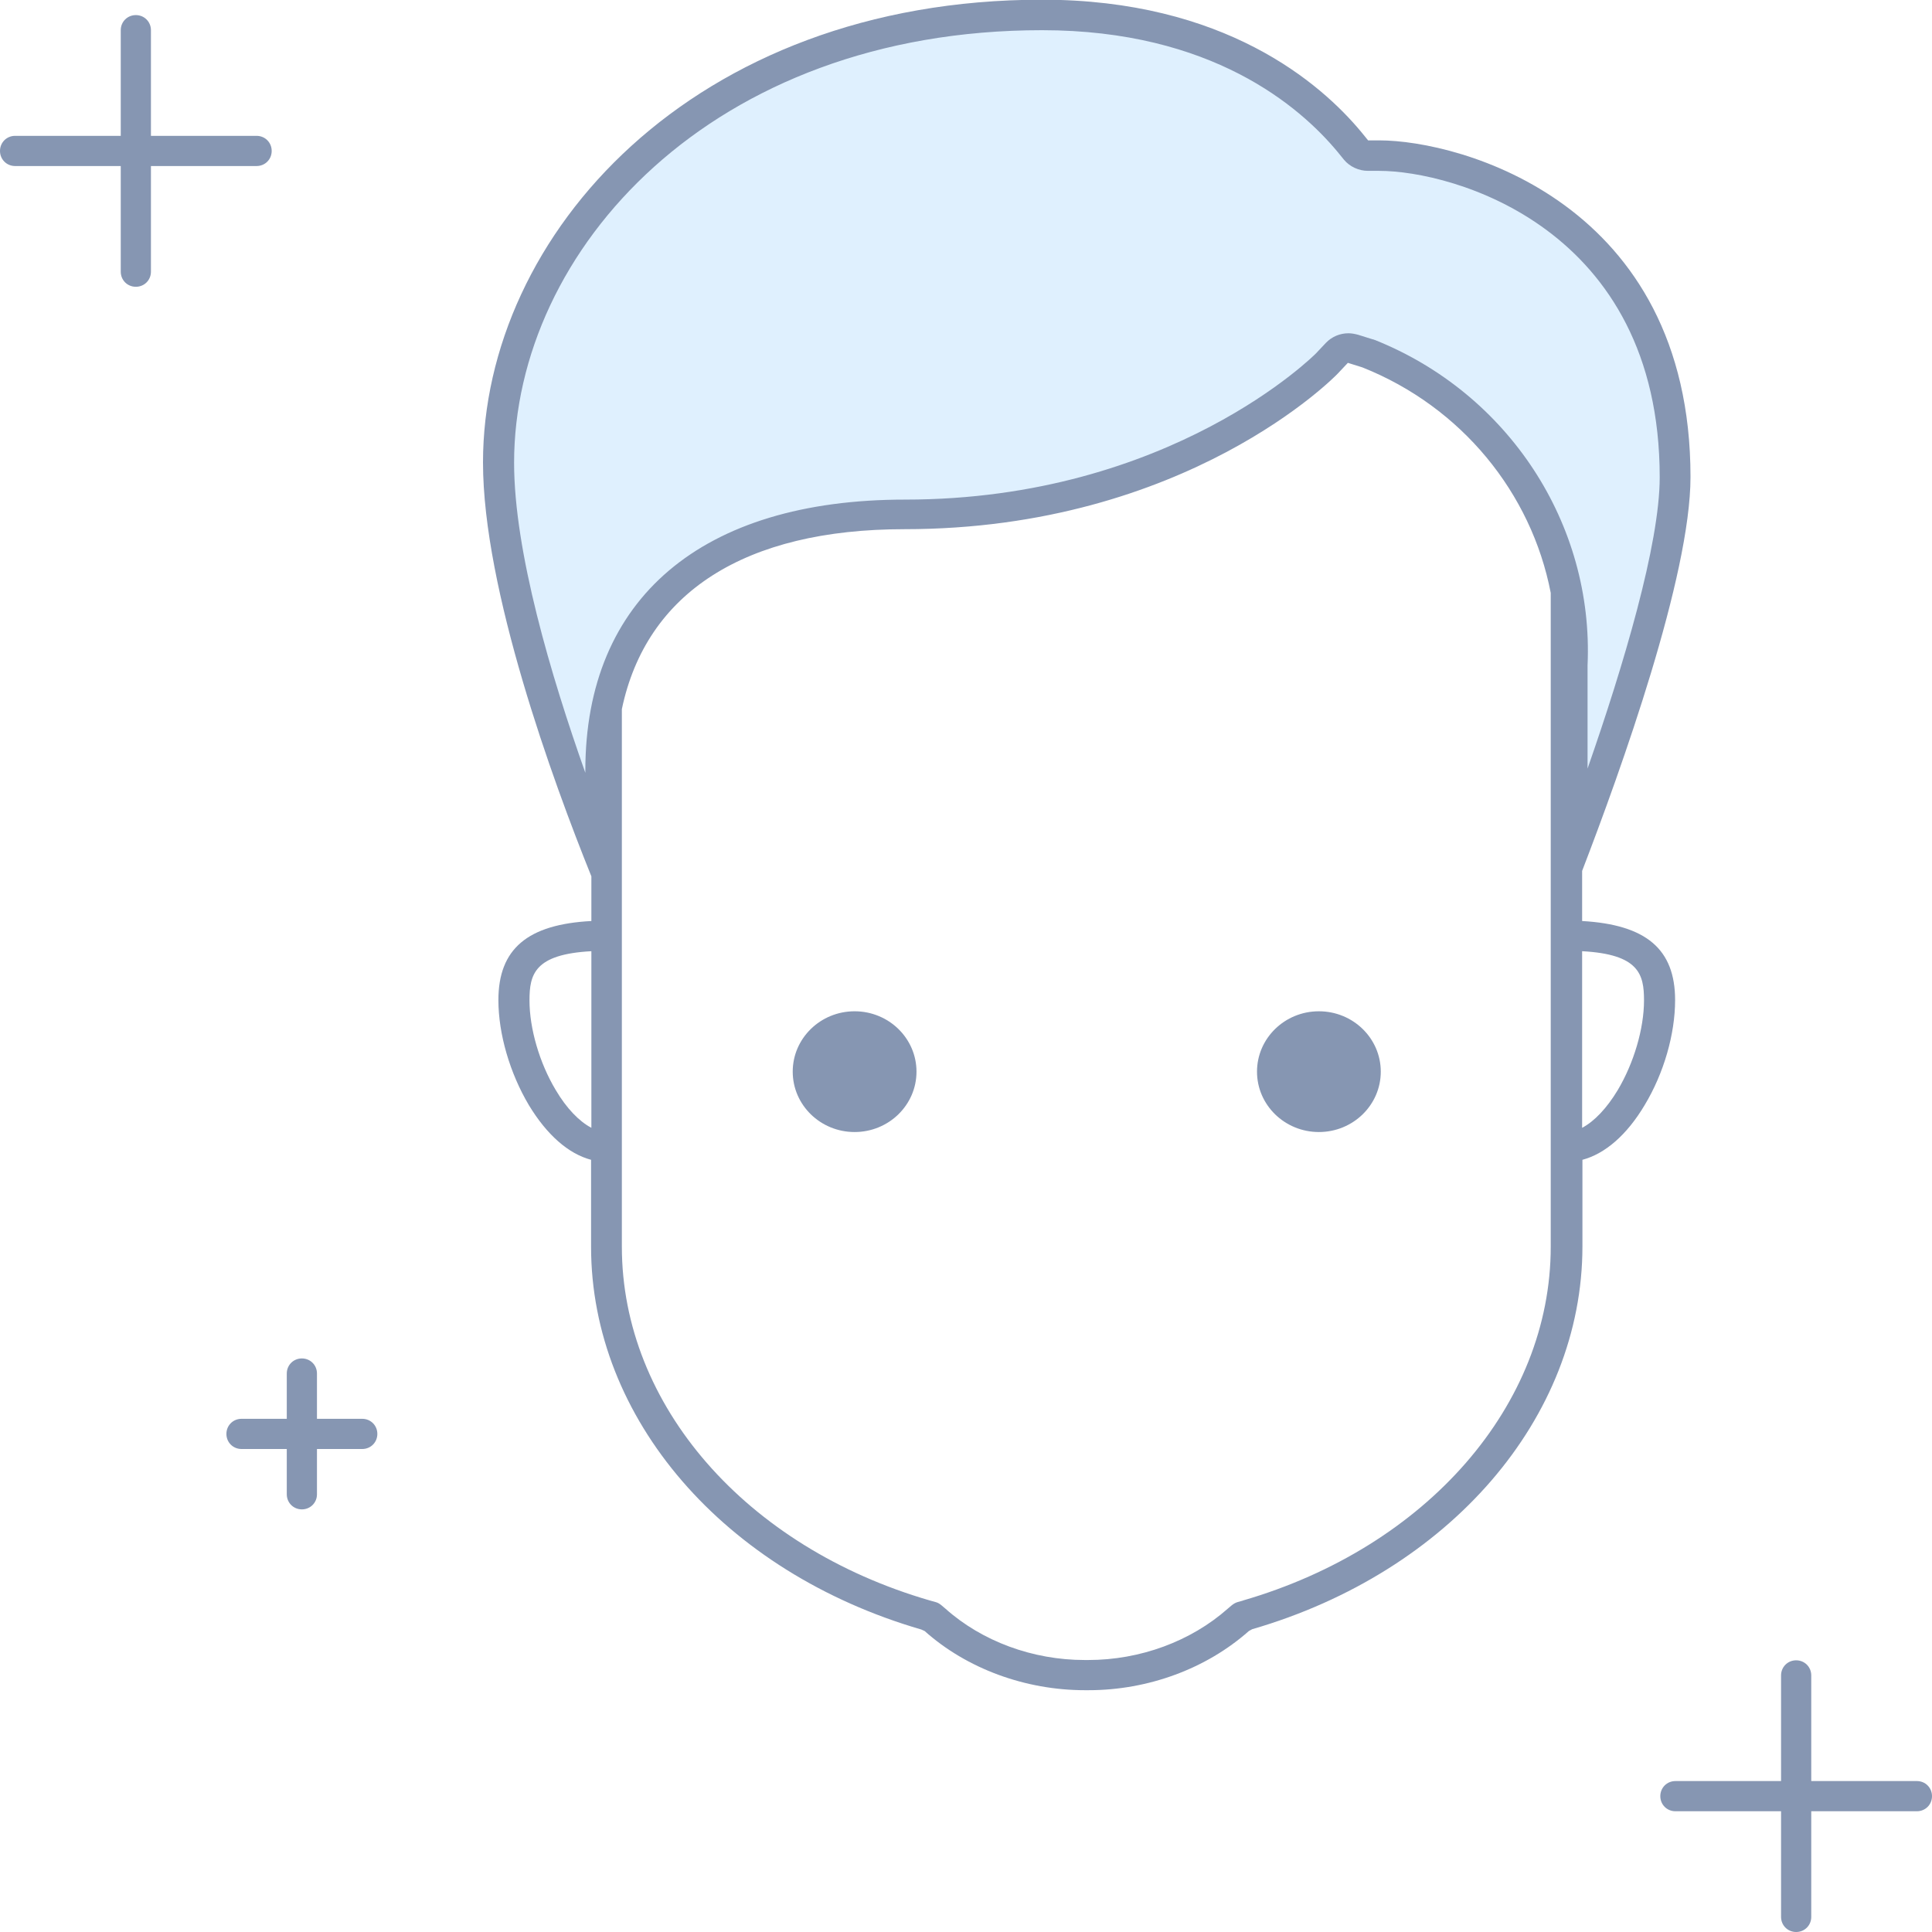
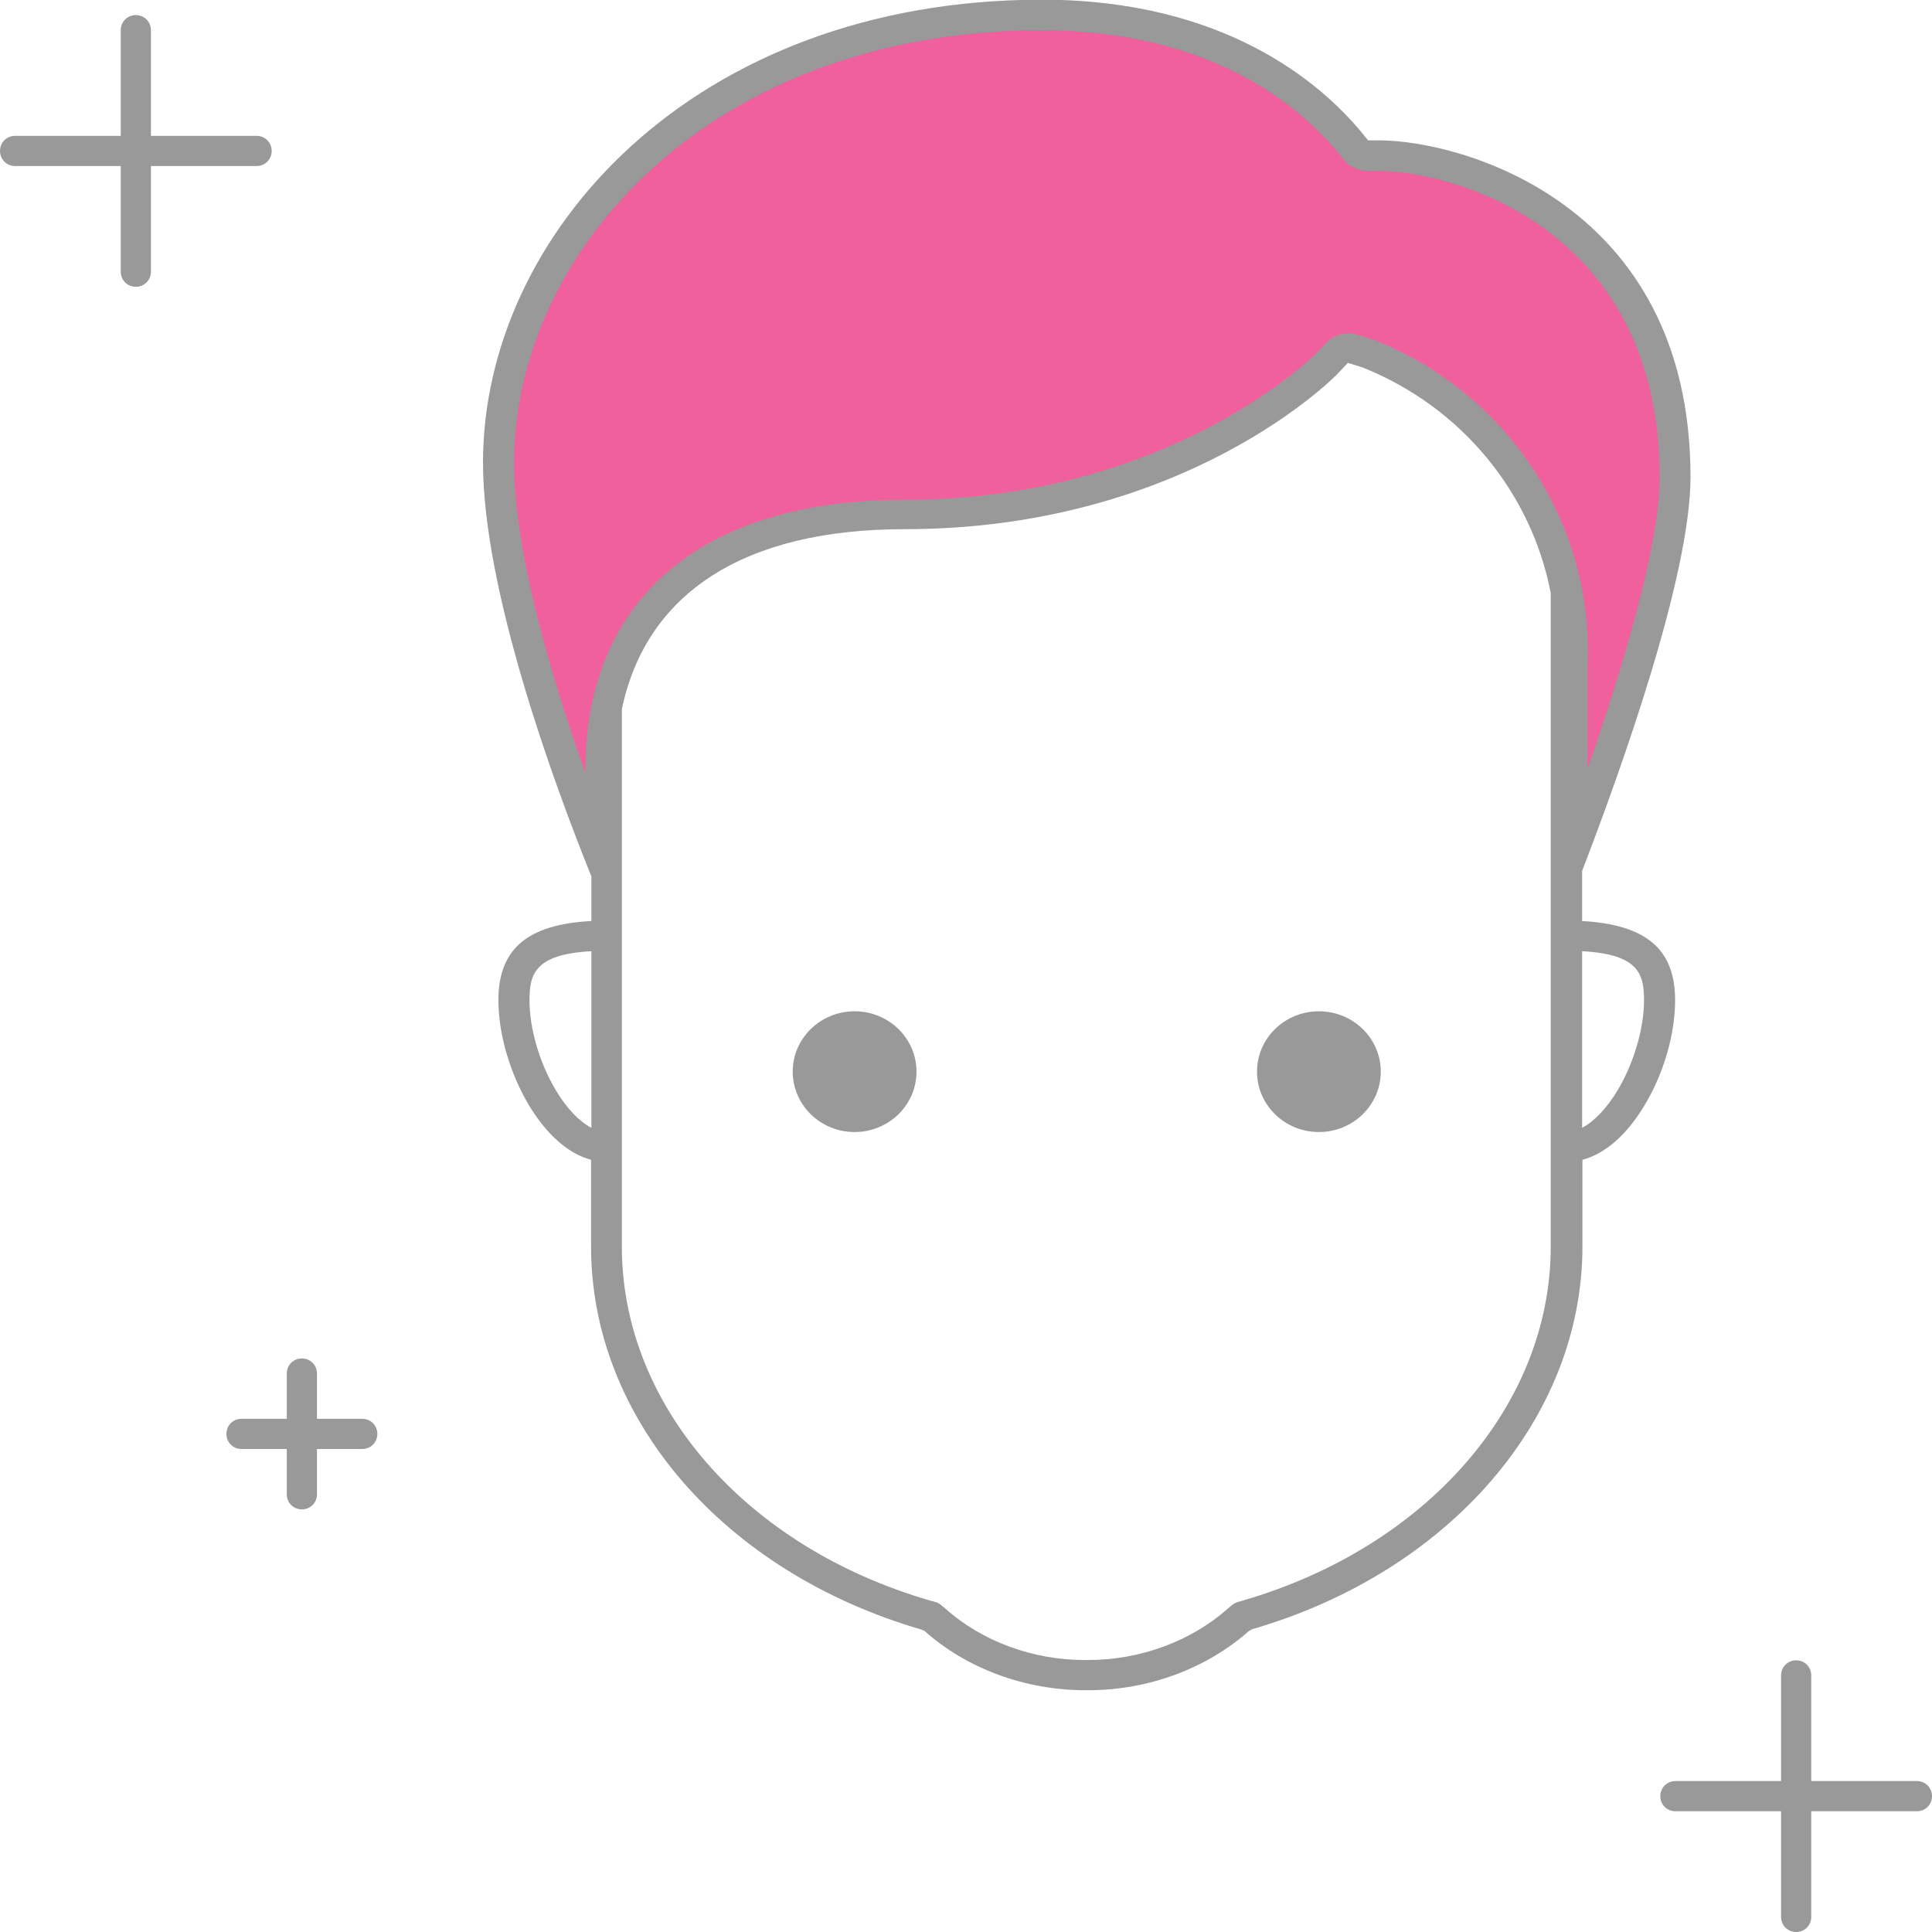
<svg xmlns="http://www.w3.org/2000/svg" id="illustartions" viewBox="0 0 64 64">
  <defs>
    <style>
      .cls-1 {
-         fill: #8696b2;
+         fill: #ef609d;
      }

      .cls-2 {
-         fill: #dff0fe;
+         fill: #999;
      }
    </style>
  </defs>
-   <ellipse class="cls-1" cx="28.31" cy="35.5" rx="2.05" ry="2" />
-   <ellipse class="cls-1" cx="43.69" cy="35.5" rx="2.05" ry="2" />
-   <path class="cls-2" d="M52.29,27.04l-.11-5.27c0-7.95-7.58-10.32-7.58-10.32,0,0-5.3,5.58-14.42,5.58-5.99,0-10.09,2.42-10.09,7.39l-.07,4.53s-3.51-8.02-3.51-13.62c0-7.29,6.75-14.84,18.04-14.84,5.88,0,8.98,2.66,10.31,4.25l.22.26h.36c2.61,0,10.05,1.98,10.05,10.79,0,4.41-3.19,11.25-3.19,11.25Z" />
-   <path class="cls-1" d="M52.41,30.52v-1.67c1.29-3.35,3.59-9.77,3.59-13.05,0-9.1-7.64-11.15-10.31-11.15h-.37l-.22-.27c-1.36-1.64-4.55-4.39-10.58-4.39-11.58,0-18.52,7.8-18.52,15.33,0,4.2,2.31,10.54,3.59,13.71v1.48c-2.11.11-3.08.92-3.08,2.62,0,1.12.38,2.42,1.01,3.48.6.99,1.31,1.61,2.06,1.81v2.88c0,5.69,4.4,10.78,10.94,12.68l.11.05c1.4,1.25,3.34,1.96,5.31,1.96h.12c1.97,0,3.9-.71,5.31-1.96l.11-.06c6.54-1.9,10.94-7,10.94-12.68v-2.87c.75-.2,1.47-.82,2.06-1.81.64-1.06,1.01-2.36,1.01-3.48,0-1.69-.96-2.5-3.08-2.62ZM19.59,37.36c-.4-.21-.82-.64-1.18-1.25-.54-.9-.87-2.04-.87-2.97,0-.86.16-1.53,2.05-1.63v5.85ZM19.39,25.6c-1.14-3.22-2.36-7.33-2.36-10.27,0-7.04,6.54-14.33,17.49-14.33,5.61,0,8.53,2.52,9.78,4.02l.22.27c.19.23.49.37.8.37h.37c2.41,0,9.29,1.86,9.29,10.15,0,2.22-1.2,6.24-2.39,9.65v-3.42c.21-4.68-2.62-9.01-7.05-10.78-.02,0-.04-.02-.07-.02l-.48-.15c-.11-.03-.22-.05-.32-.05-.28,0-.55.11-.75.32l-.33.35s-4.79,4.84-13.61,4.84c-6.73,0-10.59,3.27-10.59,8.98v.11ZM41.18,53.02l-.18.05c-.07.02-.14.06-.2.11l-.13.11c-1.22,1.08-2.9,1.7-4.62,1.7-.02,0-.03,0-.06,0-.01,0-.04,0-.06,0-1.72,0-3.4-.62-4.61-1.7l-.13-.11c-.06-.05-.12-.09-.2-.11l-.18-.05c-6.11-1.77-10.21-6.48-10.21-11.72v-17.81c.81-3.86,4.07-5.96,9.36-5.96,9.36,0,14.31-5.1,14.36-5.16l.33-.35.48.15c3.29,1.31,5.6,4.16,6.24,7.47v21.66c0,5.24-4.1,9.95-10.2,11.72ZM53.59,36.11c-.36.6-.78,1.04-1.18,1.25v-5.85c1.89.1,2.05.77,2.05,1.63,0,.94-.34,2.08-.87,2.97Z" />
-   <path class="cls-1" d="M8.5,4.5h-3.5V1c0-.28-.22-.5-.5-.5s-.5.22-.5.5v3.5H.5c-.28,0-.5.22-.5.5s.22.5.5.5h3.5v3.5c0,.28.22.5.5.5s.5-.22.5-.5v-3.5h3.5c.28,0,.5-.22.5-.5s-.22-.5-.5-.5Z" />
-   <path class="cls-1" d="M12,47h-1.5v-1.5c0-.28-.22-.5-.5-.5s-.5.22-.5.5v1.5h-1.5c-.28,0-.5.22-.5.5s.22.5.5.5h1.5v1.5c0,.28.22.5.5.5s.5-.22.5-.5v-1.5h1.5c.28,0,.5-.22.5-.5s-.22-.5-.5-.5Z" />
-   <path class="cls-1" d="M63.5,59h-3.5v-3.5c0-.28-.22-.5-.5-.5s-.5.22-.5.5v3.5h-3.5c-.28,0-.5.22-.5.5s.22.5.5.5h3.5v3.5c0,.28.22.5.5.5s.5-.22.5-.5v-3.5h3.5c.28,0,.5-.22.5-.5s-.22-.5-.5-.5Z" />
+   <g id="conan_dis">
+     <ellipse class="cls-2" cx="28.31" cy="35.5" rx="2.05" ry="2" />
+     <ellipse class="cls-2" cx="43.69" cy="35.5" rx="2.05" ry="2" />
+     <path class="cls-1" d="M52.29,27.04l-.11-5.27c0-7.95-7.58-10.32-7.58-10.32,0,0-5.3,5.58-14.42,5.58-5.99,0-10.09,2.42-10.09,7.39l-.07,4.53s-3.51-8.02-3.51-13.62c0-7.29,6.75-14.84,18.04-14.84,5.88,0,8.98,2.66,10.31,4.25l.22.26h.36c2.61,0,10.05,1.98,10.05,10.79,0,4.41-3.19,11.25-3.19,11.25Z" />
+     <path class="cls-2" d="M52.41,30.52v-1.67c1.29-3.35,3.59-9.77,3.59-13.05,0-9.1-7.64-11.15-10.31-11.15h-.37l-.22-.27c-1.36-1.64-4.55-4.39-10.58-4.39-11.58,0-18.52,7.8-18.52,15.33,0,4.2,2.31,10.54,3.59,13.71v1.48c-2.11.11-3.08.92-3.08,2.62,0,1.12.38,2.42,1.01,3.48.6.99,1.31,1.61,2.06,1.81v2.88c0,5.69,4.4,10.78,10.94,12.68l.11.05c1.4,1.25,3.34,1.96,5.31,1.96h.12c1.97,0,3.9-.71,5.31-1.96l.11-.06c6.54-1.9,10.94-7,10.94-12.68v-2.87c.75-.2,1.47-.82,2.06-1.81.64-1.06,1.01-2.36,1.01-3.48,0-1.69-.96-2.5-3.08-2.62ZM19.59,37.36c-.4-.21-.82-.64-1.18-1.25-.54-.9-.87-2.04-.87-2.97,0-.86.16-1.53,2.05-1.63v5.85ZM19.39,25.6c-1.14-3.22-2.36-7.33-2.36-10.27,0-7.04,6.54-14.33,17.49-14.33,5.61,0,8.53,2.52,9.78,4.02l.22.27c.19.23.49.37.8.37h.37c2.41,0,9.29,1.86,9.29,10.15,0,2.22-1.2,6.24-2.39,9.65v-3.42c.21-4.68-2.62-9.01-7.05-10.78-.02,0-.04-.02-.07-.02l-.48-.15c-.11-.03-.22-.05-.32-.05-.28,0-.55.11-.75.32l-.33.35s-4.79,4.84-13.61,4.84c-6.73,0-10.59,3.27-10.59,8.98v.11ZM41.18,53.02l-.18.05c-.07.02-.14.06-.2.11l-.13.11c-1.22,1.08-2.9,1.7-4.62,1.7-.02,0-.03,0-.06,0-.01,0-.04,0-.06,0-1.72,0-3.4-.62-4.61-1.7l-.13-.11c-.06-.05-.12-.09-.2-.11l-.18-.05c-6.11-1.77-10.21-6.48-10.21-11.72v-17.81c.81-3.86,4.07-5.96,9.36-5.96,9.36,0,14.31-5.1,14.36-5.16l.33-.35.48.15c3.29,1.31,5.6,4.16,6.24,7.47v21.66c0,5.24-4.1,9.95-10.2,11.72ZM53.59,36.11c-.36.6-.78,1.04-1.18,1.25v-5.85c1.89.1,2.05.77,2.05,1.63,0,.94-.34,2.08-.87,2.97Z" />
+     <path class="cls-2" d="M8.5,4.5h-3.5V1c0-.28-.22-.5-.5-.5s-.5.22-.5.5v3.5H.5c-.28,0-.5.22-.5.5s.22.5.5.5h3.5v3.5c0,.28.22.5.5.5s.5-.22.5-.5v-3.5h3.5c.28,0,.5-.22.5-.5s-.22-.5-.5-.5Z" />
+     <path class="cls-2" d="M12,47h-1.5v-1.5c0-.28-.22-.5-.5-.5s-.5.22-.5.5v1.5h-1.5c-.28,0-.5.22-.5.5s.22.5.5.5h1.5v1.5c0,.28.22.5.5.5s.5-.22.5-.5v-1.5h1.5c.28,0,.5-.22.5-.5s-.22-.5-.5-.5Z" />
+     <path class="cls-2" d="M63.5,59h-3.5v-3.5c0-.28-.22-.5-.5-.5s-.5.22-.5.5v3.5h-3.5c-.28,0-.5.22-.5.5s.22.5.5.5h3.5v3.5c0,.28.22.5.5.5s.5-.22.5-.5v-3.5h3.5c.28,0,.5-.22.5-.5s-.22-.5-.5-.5Z" />
+   </g>
</svg>
